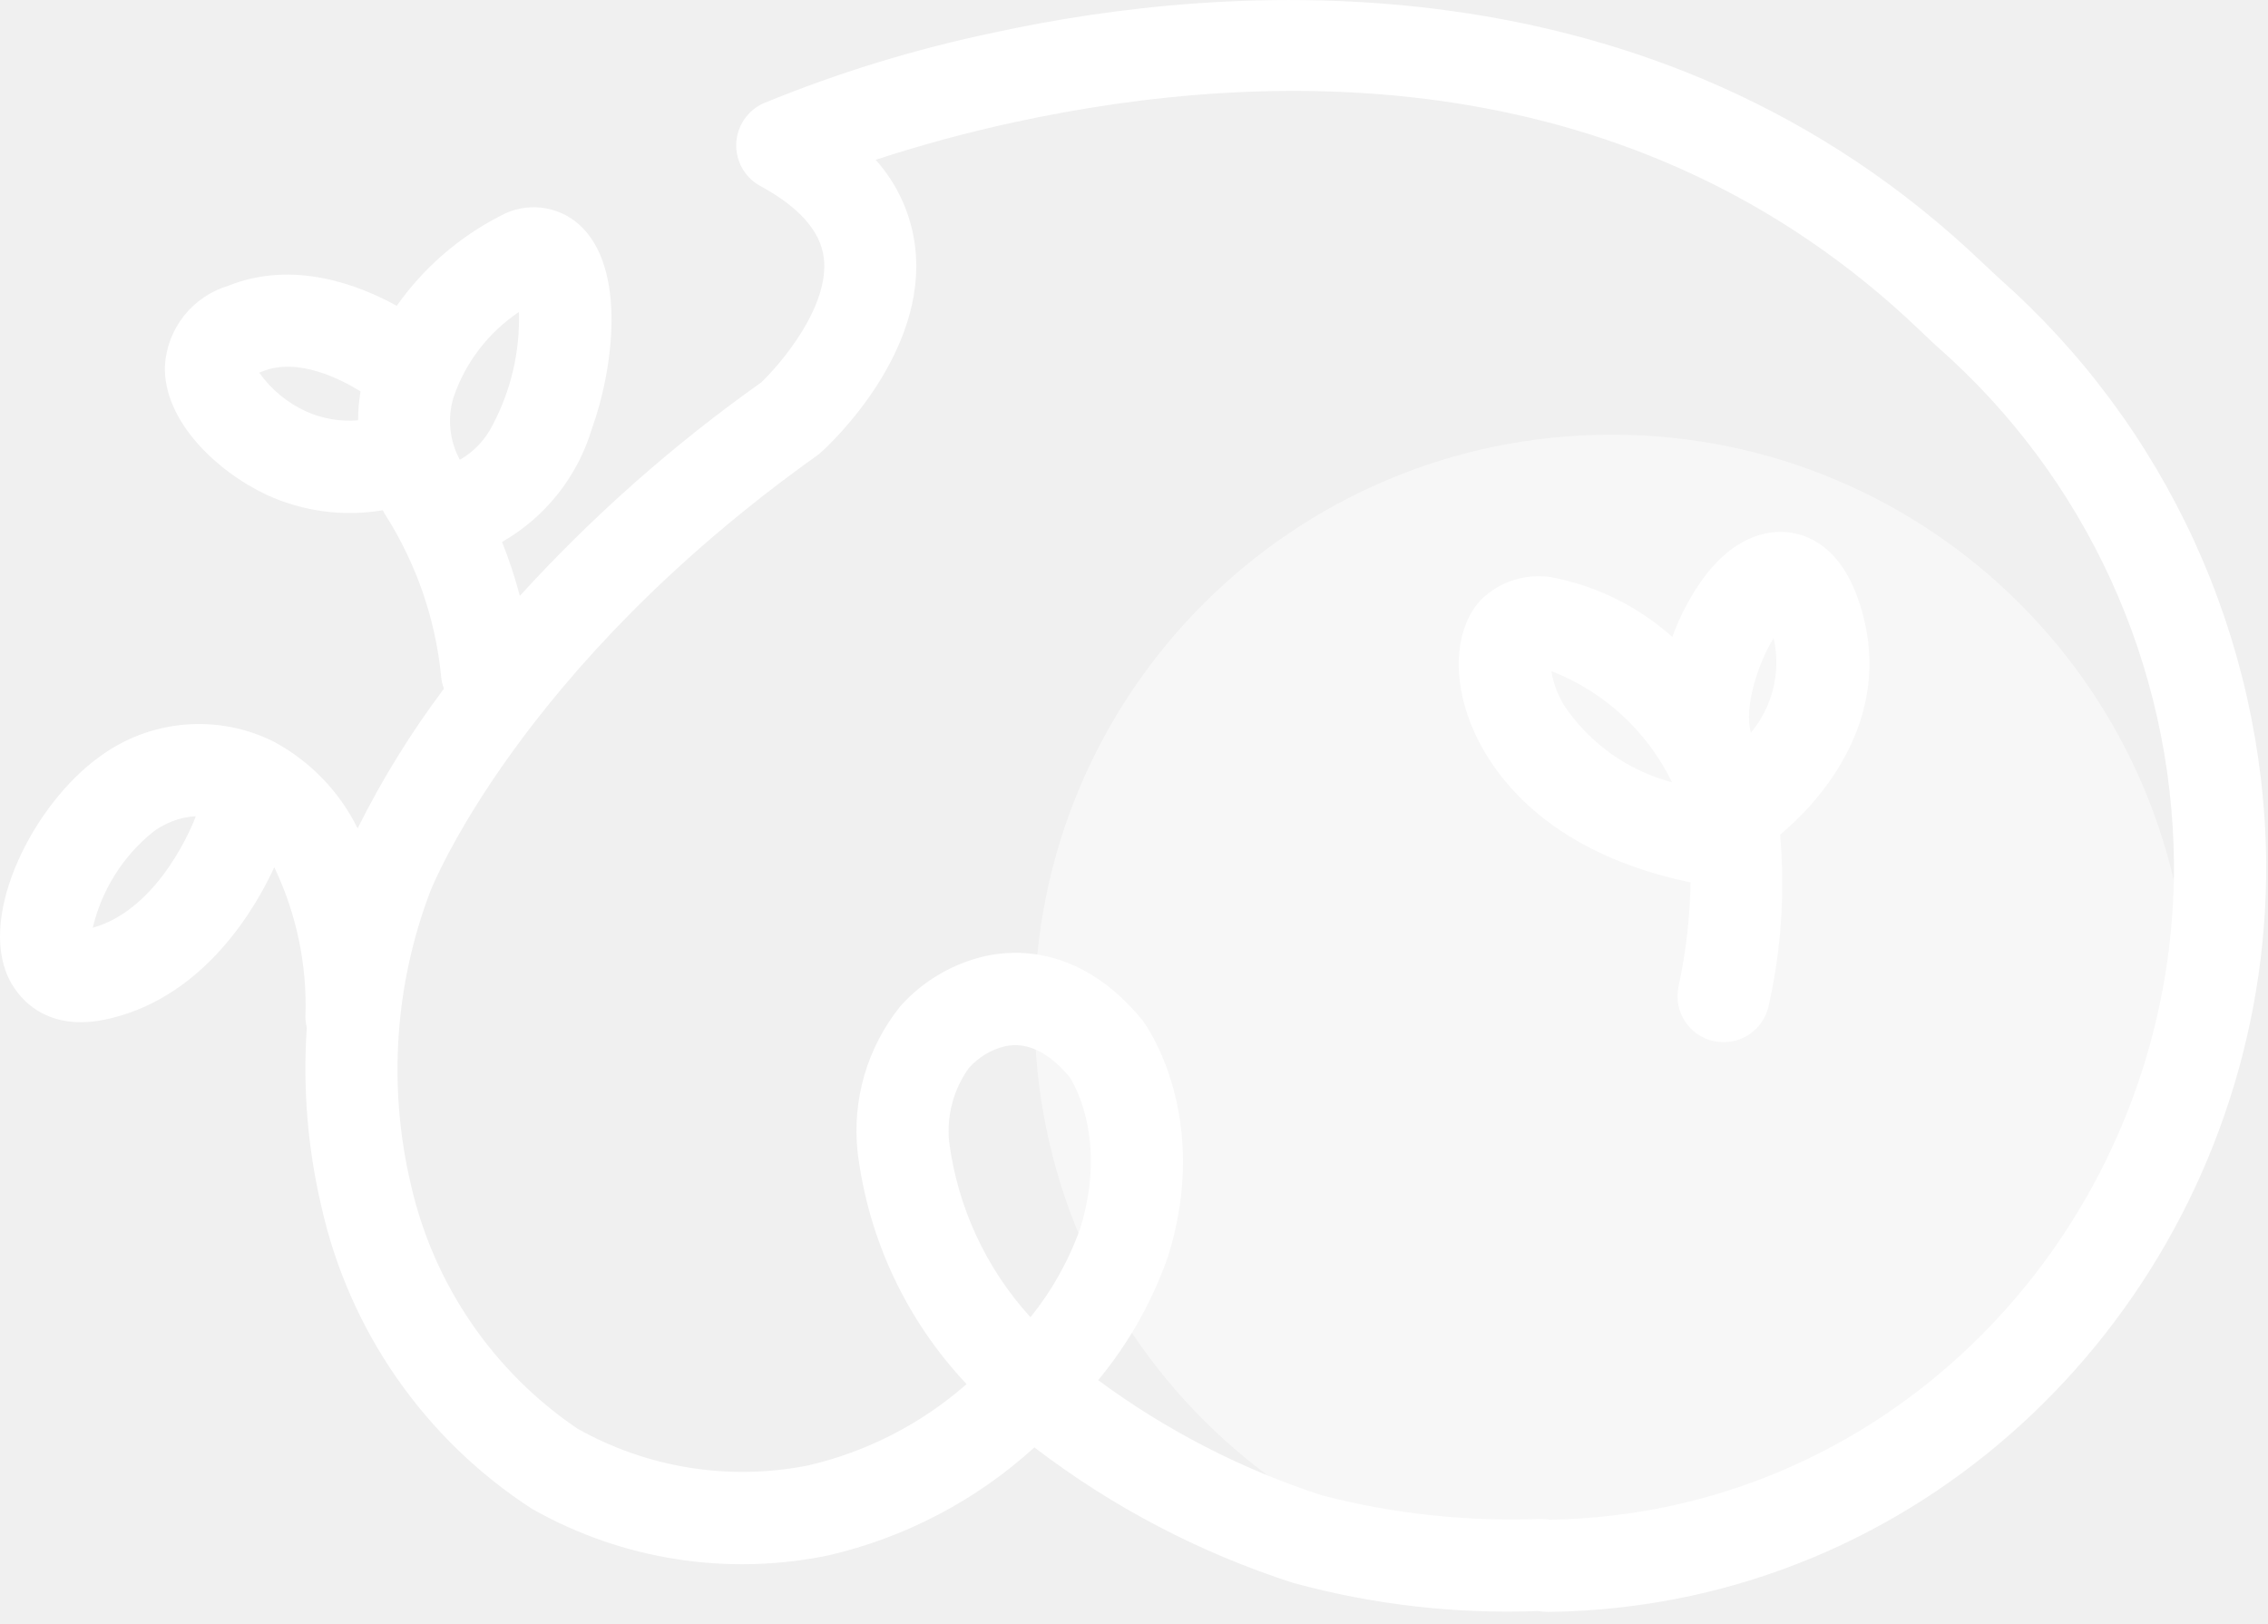
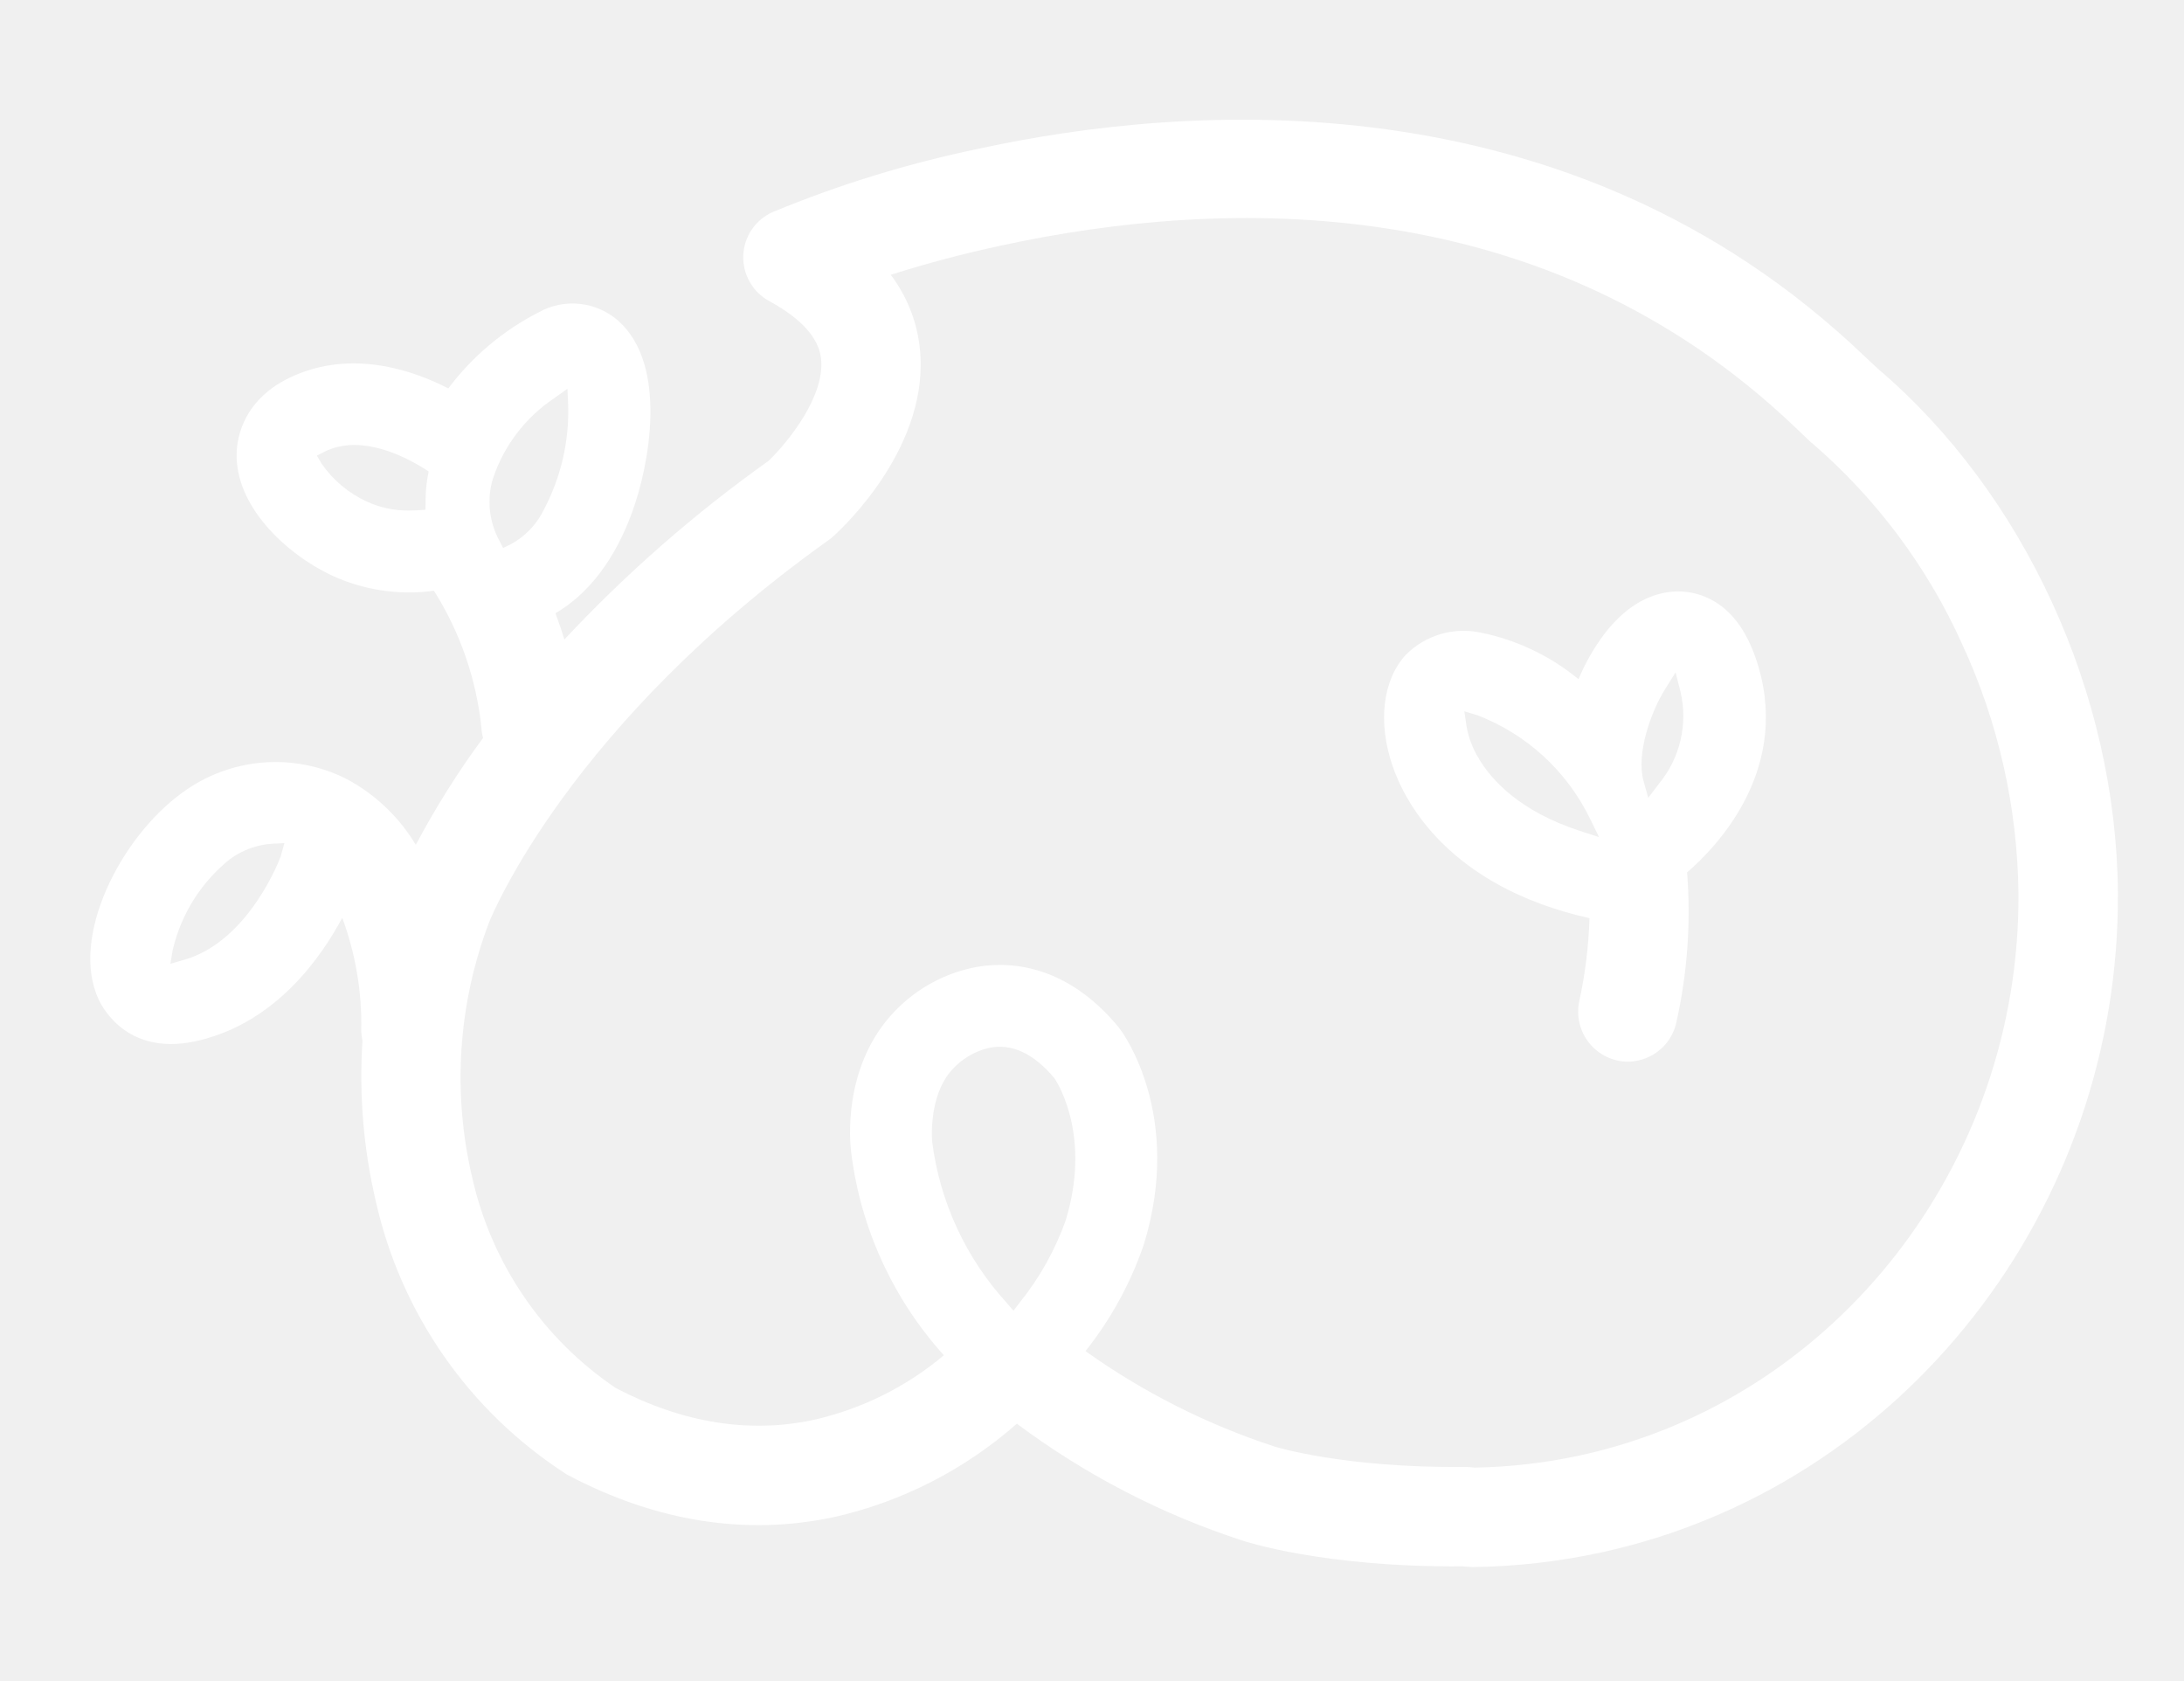
- <svg xmlns="http://www.w3.org/2000/svg" width="102" height="73" viewBox="0 0 102 73" fill="none">
-   <g clip-path="url(#clip0_2209_19734)">
-     <path opacity="0.49" d="M72.483 71.462C86.819 71.462 98.44 59.841 98.44 45.505C98.44 31.169 86.819 19.548 72.483 19.548C58.147 19.548 46.526 31.169 46.526 45.505C46.526 59.841 58.147 71.462 72.483 71.462Z" fill="white" />
-     <path d="M83.563 26.935C82.8 24.748 81.504 24.109 80.563 23.956C79.763 23.831 78.207 23.913 76.68 25.902C76.057 26.738 75.562 27.663 75.211 28.645C73.733 27.322 71.933 26.411 69.992 26.002C69.387 25.866 68.757 25.886 68.162 26.059C67.566 26.232 67.024 26.553 66.586 26.992C65.531 28.136 65.307 30.123 66.008 32.172C66.623 33.972 68.808 38.183 76.03 39.683C76.004 41.257 75.822 42.824 75.489 44.362C75.432 44.628 75.427 44.903 75.476 45.17C75.525 45.437 75.626 45.693 75.774 45.921C75.921 46.149 76.113 46.346 76.336 46.501C76.56 46.655 76.812 46.764 77.078 46.821C77.366 46.885 77.665 46.885 77.953 46.821C78.343 46.738 78.7 46.543 78.981 46.262C79.263 45.98 79.458 45.623 79.542 45.234C80.111 42.71 80.285 40.112 80.058 37.534C81.333 36.479 85.518 32.517 83.563 26.935ZM70.356 31.741C70.06 31.264 69.861 30.734 69.77 30.18C72.145 31.103 74.083 32.889 75.196 35.18C73.219 34.658 71.5 33.436 70.356 31.741ZM78.743 32.953C78.417 31.786 79.088 29.781 79.767 28.695C79.934 29.436 79.928 30.205 79.751 30.943C79.573 31.682 79.228 32.369 78.743 32.953V32.953Z" fill="white" />
-     <path d="M89.89 12.499L89.208 11.861C74.339 -2.374 54.958 -0.768 44.723 1.461C41.171 2.2 37.696 3.266 34.34 4.644C33.986 4.802 33.684 5.055 33.467 5.376C33.249 5.697 33.126 6.072 33.111 6.459C33.096 6.846 33.189 7.229 33.381 7.566C33.572 7.903 33.854 8.179 34.194 8.364C35.938 9.31 36.9 10.393 37.05 11.596C37.311 13.756 35.173 16.296 34.237 17.196C30.284 19.997 26.643 23.215 23.38 26.796C23.162 25.973 22.895 25.163 22.58 24.372C24.529 23.255 25.974 21.432 26.619 19.28C27.577 16.643 28.209 12.023 26.036 10.09C25.558 9.669 24.961 9.406 24.327 9.338C23.694 9.27 23.055 9.4 22.498 9.711C20.642 10.662 19.044 12.049 17.843 13.753C16.188 12.838 13.223 11.663 10.262 12.853C9.476 13.089 8.781 13.561 8.272 14.205C7.763 14.849 7.464 15.634 7.416 16.453C7.339 18.919 9.736 21.192 11.993 22.253C13.625 23.003 15.445 23.245 17.216 22.946C17.257 23.024 17.297 23.103 17.347 23.18C18.721 25.349 19.573 27.807 19.834 30.361C19.845 30.57 19.889 30.775 19.965 30.97C18.484 32.942 17.185 35.044 16.084 37.251C15.261 35.587 13.938 34.221 12.3 33.346C11.057 32.728 9.667 32.466 8.284 32.589C6.901 32.711 5.579 33.214 4.463 34.04C1.516 36.171 -0.966 41.067 0.373 43.955C0.661 44.583 1.863 46.579 5.018 45.785C9.256 44.744 11.518 40.785 12.335 39C13.341 41.103 13.822 43.419 13.735 45.748C13.739 45.907 13.76 46.064 13.797 46.218C13.614 48.912 13.835 51.618 14.452 54.247C15.704 59.845 19.103 64.728 23.917 67.847C23.941 67.86 23.963 67.872 23.984 67.886C28.009 70.149 32.715 70.882 37.237 69.95C40.697 69.154 43.894 67.48 46.52 65.09C50.023 67.77 53.958 69.831 58.156 71.183C61.742 72.163 65.456 72.59 69.171 72.449L69.399 72.477C69.481 72.485 69.564 72.485 69.647 72.488C71.806 72.462 73.956 72.219 76.066 71.762C91.151 68.484 102.026 54.595 101.92 38.742C101.861 33.77 100.759 28.866 98.687 24.345C96.615 19.825 93.618 15.79 89.89 12.499V12.499ZM23.338 14.03C23.391 15.8 22.983 17.553 22.154 19.117C21.828 19.771 21.315 20.314 20.681 20.678C20.451 20.253 20.307 19.787 20.258 19.307C20.208 18.826 20.254 18.341 20.393 17.878C20.925 16.307 21.96 14.954 23.338 14.03V14.03ZM11.662 16.762C11.708 16.738 11.755 16.718 11.804 16.702C13.422 16.048 15.382 17.084 16.215 17.602C16.142 18.032 16.105 18.466 16.105 18.902C15.304 18.969 14.5 18.831 13.767 18.502C12.925 18.118 12.2 17.519 11.662 16.766V16.762ZM8.784 36.762C8.769 36.805 7.27 40.85 4.172 41.723C4.573 40.02 5.531 38.499 6.894 37.403C7.304 37.101 7.773 36.888 8.271 36.777C8.446 36.74 8.623 36.716 8.801 36.706C8.796 36.73 8.787 36.747 8.784 36.766V36.762ZM46.342 59.235C44.344 57.043 43.068 54.289 42.686 51.347C42.567 50.168 42.884 48.986 43.577 48.024C44.005 47.544 44.569 47.204 45.194 47.051C46.175 46.836 47.156 47.306 48.102 48.433C48.341 48.8 49.795 51.297 48.584 55.233C48.069 56.686 47.31 58.04 46.342 59.239V59.235ZM97.77 38.773C97.87 52.673 88.37 64.845 75.191 67.71C73.393 68.1 71.561 68.311 69.722 68.341L69.49 68.315C69.412 68.31 69.329 68.306 69.247 68.307C65.951 68.432 62.654 68.076 59.461 67.25C55.847 66.075 52.446 64.325 49.389 62.067C50.768 60.401 51.838 58.5 52.546 56.456C54.475 50.203 51.561 46.13 51.433 45.956C51.412 45.926 51.388 45.896 51.369 45.867C48.695 42.616 45.799 42.667 44.313 42.996C42.837 43.332 41.502 44.119 40.494 45.248C39.757 46.162 39.207 47.213 38.877 48.34C38.547 49.467 38.443 50.649 38.571 51.816C39.051 55.726 40.768 59.38 43.471 62.244C41.436 64.03 38.991 65.286 36.354 65.899C32.8 66.609 29.11 66.019 25.954 64.237C22.176 61.668 19.509 57.766 18.488 53.312C17.442 48.913 17.744 44.3 19.356 40.075C19.395 39.975 23.306 30.059 36.748 20.484C36.814 20.436 36.878 20.384 36.938 20.328C37.433 19.882 41.727 15.828 41.156 11.095C40.98 9.641 40.361 8.276 39.382 7.186C41.425 6.518 43.5 5.955 45.6 5.5C57.115 3 73.532 2.588 86.347 14.858L87.073 15.547C87.104 15.568 87.129 15.597 87.163 15.623C90.456 18.523 93.103 22.082 94.93 26.071C96.758 30.061 97.725 34.39 97.77 38.777V38.773Z" fill="white" />
-   </g>
-   <defs>
-     <clipPath id="clip0_2209_19734">
-       <rect width="101.924" height="72.493" fill="white" />
-     </clipPath>
-   </defs>
+ <svg xmlns="http://www.w3.org/2000/svg" width="52" height="40" viewBox="0 0 52 40" fill="none">
+   <path d="M44.704 8.771L44.391 8.479C37.341 1.727 28.161 2.485 23.315 3.538C21.633 3.886 19.988 4.391 18.401 5.047C18.198 5.136 18.025 5.281 17.901 5.463C17.776 5.646 17.706 5.861 17.697 6.082C17.689 6.303 17.742 6.522 17.852 6.714C17.961 6.906 18.122 7.064 18.317 7.169C19.072 7.579 19.488 8.037 19.548 8.528C19.655 9.406 18.787 10.502 18.301 10.97C16.541 12.222 14.912 13.647 13.437 15.225C13.374 15.013 13.301 14.804 13.225 14.6C14.017 14.138 14.65 13.306 15.055 12.182C15.46 11.074 15.909 8.695 14.723 7.639C14.468 7.413 14.149 7.272 13.809 7.235C13.47 7.198 13.128 7.267 12.83 7.433C11.983 7.866 11.245 8.486 10.674 9.247C9.879 8.837 8.489 8.343 7.101 8.902C5.817 9.414 5.647 10.387 5.634 10.779C5.595 12.033 6.782 13.173 7.903 13.701C8.662 14.051 9.504 14.177 10.332 14.064C10.954 15.05 11.342 16.167 11.463 17.327C11.466 17.408 11.48 17.489 11.502 17.567C10.906 18.375 10.37 19.226 9.9 20.113C9.499 19.443 8.921 18.897 8.23 18.534C7.612 18.227 6.921 18.096 6.233 18.156C5.545 18.217 4.888 18.466 4.333 18.877C2.856 19.946 1.666 22.324 2.346 23.788C2.456 24.026 3.083 25.186 4.767 24.763C6.581 24.319 7.65 22.787 8.149 21.849C8.468 22.711 8.622 23.627 8.601 24.546C8.605 24.624 8.614 24.702 8.63 24.779C8.548 26.055 8.653 27.336 8.944 28.582C9.542 31.268 11.175 33.609 13.489 35.098L13.526 35.119C15.643 36.235 17.786 36.567 19.89 36.11C21.493 35.742 22.978 34.98 24.211 33.893C25.843 35.112 27.664 36.055 29.601 36.682C29.619 36.688 31.507 37.318 34.829 37.289L34.926 37.299C34.957 37.302 34.988 37.304 35.02 37.304L35.067 37.307C36.094 37.293 37.118 37.177 38.122 36.959C45.3 35.399 50.476 28.794 50.426 21.25C50.392 16.527 48.202 11.746 44.704 8.771ZM10.18 11.364C10.147 11.555 10.132 11.748 10.133 11.942L10.13 12.135L9.937 12.149C9.869 12.151 9.803 12.154 9.738 12.154C9.393 12.159 9.051 12.086 8.737 11.942C8.302 11.744 7.929 11.431 7.657 11.038L7.545 10.847L7.741 10.747C7.771 10.729 7.802 10.716 7.835 10.706C8.646 10.379 9.592 10.841 10.086 11.147L10.206 11.223L10.18 11.364ZM6.683 20.39C6.677 20.408 5.938 22.413 4.377 22.852L4.056 22.944L4.113 22.614C4.311 21.762 4.791 21 5.475 20.453C5.691 20.295 5.938 20.183 6.199 20.126C6.292 20.105 6.386 20.092 6.481 20.087L6.771 20.071L6.683 20.39ZM11.735 11.398C11.995 10.614 12.509 9.939 13.196 9.48L13.51 9.255L13.528 9.639C13.555 10.509 13.354 11.371 12.945 12.141C12.775 12.489 12.5 12.774 12.159 12.959L11.978 13.045L11.887 12.867C11.644 12.417 11.589 11.889 11.735 11.398ZM25.372 29.058C25.121 29.762 24.754 30.42 24.284 31.002L24.13 31.204L23.963 31.01C22.997 29.949 22.38 28.617 22.196 27.194C22.193 27.181 22.091 26.107 22.666 25.469C22.897 25.211 23.201 25.03 23.537 24.949C24.078 24.831 24.606 25.072 25.105 25.668C25.21 25.824 25.978 27.084 25.372 29.058ZM37.62 34.649C36.794 34.828 35.952 34.925 35.106 34.939L35.001 34.928C34.965 34.926 34.923 34.923 34.884 34.923H34.871C31.998 34.952 30.359 34.442 30.343 34.437C28.738 33.912 27.221 33.146 25.845 32.166C26.449 31.406 26.919 30.549 27.233 29.63C28.177 26.567 26.739 24.596 26.684 24.525L26.642 24.465C25.314 22.852 23.866 22.884 23.124 23.046C22.387 23.212 21.721 23.604 21.218 24.167C20.058 25.461 20.238 27.22 20.264 27.416C20.483 29.221 21.255 30.915 22.473 32.265C21.581 33.014 20.524 33.54 19.389 33.799C17.849 34.134 16.255 33.878 14.66 33.044C12.928 31.873 11.707 30.086 11.246 28.046C10.766 26.022 10.905 23.9 11.646 21.956C11.722 21.765 13.581 17.238 19.741 12.849C19.778 12.822 19.813 12.793 19.846 12.763C20.087 12.546 22.178 10.585 21.895 8.246C21.822 7.627 21.584 7.039 21.208 6.542C22.05 6.275 22.925 6.042 23.819 5.849C29.175 4.686 36.81 4.492 42.762 10.191L43.102 10.515L43.125 10.536C43.138 10.543 43.149 10.554 43.154 10.557C44.678 11.873 45.896 13.506 46.722 15.343C47.581 17.201 48.036 19.221 48.058 21.268C48.102 27.696 43.713 33.324 37.62 34.649Z" fill="white" />
+   <path d="M41.792 15.638C41.4 14.514 40.721 14.182 40.219 14.101C39.8 14.033 38.98 14.075 38.198 15.094C37.95 15.425 37.743 15.786 37.584 16.169C36.91 15.614 36.11 15.233 35.255 15.06C34.937 14.992 34.606 15.005 34.294 15.098C33.983 15.19 33.699 15.36 33.47 15.591C32.921 16.187 32.8 17.198 33.156 18.234C33.444 19.078 34.476 21.101 37.845 21.859C37.825 22.526 37.742 23.191 37.6 23.843C37.564 24.015 37.567 24.194 37.609 24.365C37.65 24.536 37.729 24.696 37.84 24.833C37.951 24.97 38.09 25.081 38.249 25.157C38.408 25.234 38.581 25.274 38.758 25.275C38.841 25.275 38.924 25.265 39.006 25.247C39.228 25.198 39.432 25.087 39.593 24.927C39.754 24.766 39.865 24.562 39.913 24.34C40.176 23.169 40.262 21.965 40.169 20.769C40.888 20.15 42.71 18.257 41.792 15.638ZM39.636 16.422L39.895 16.007L40.015 16.48C40.102 16.858 40.1 17.251 40.011 17.628C39.922 18.006 39.747 18.358 39.5 18.657L39.244 18.994L39.131 18.589C38.951 17.938 39.317 16.932 39.636 16.422V16.422ZM34.913 17.261L34.865 16.934L35.182 17.029C36.351 17.481 37.306 18.359 37.856 19.486L38.073 19.93L37.602 19.776C36.206 19.318 35.535 18.597 35.216 18.072V18.069C35.062 17.822 34.959 17.548 34.913 17.261V17.261Z" fill="white" />
</svg>
